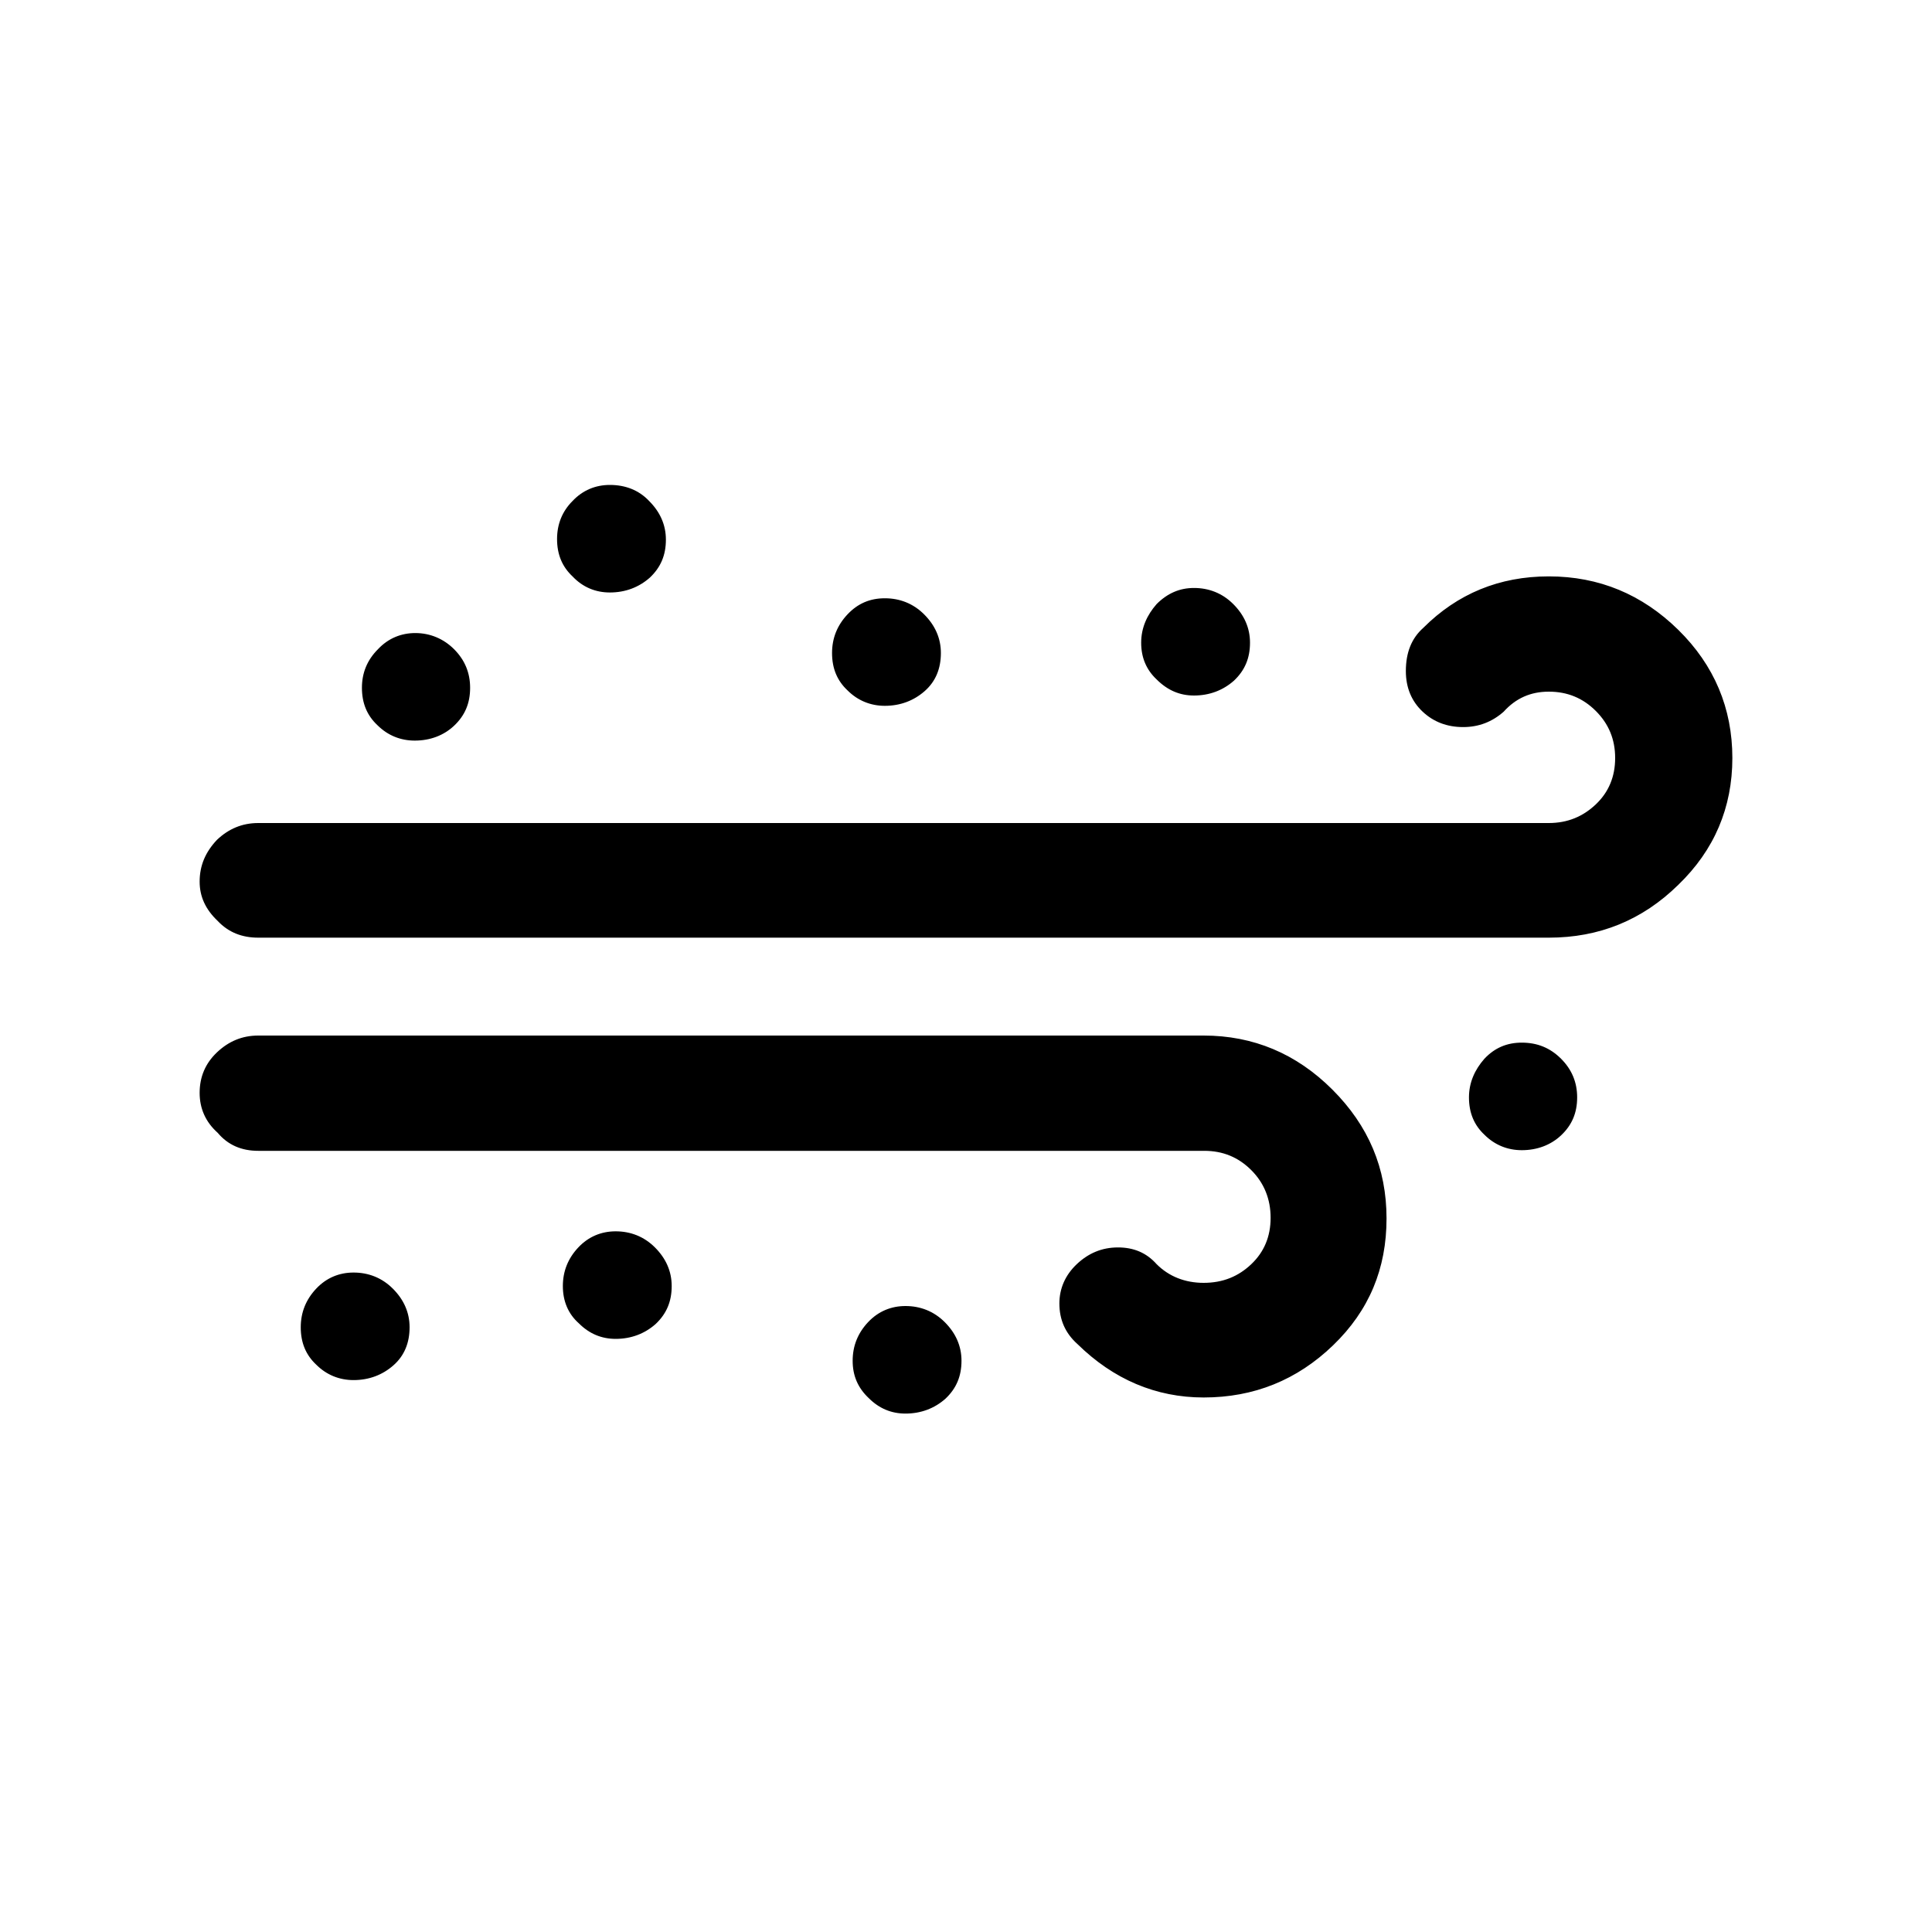
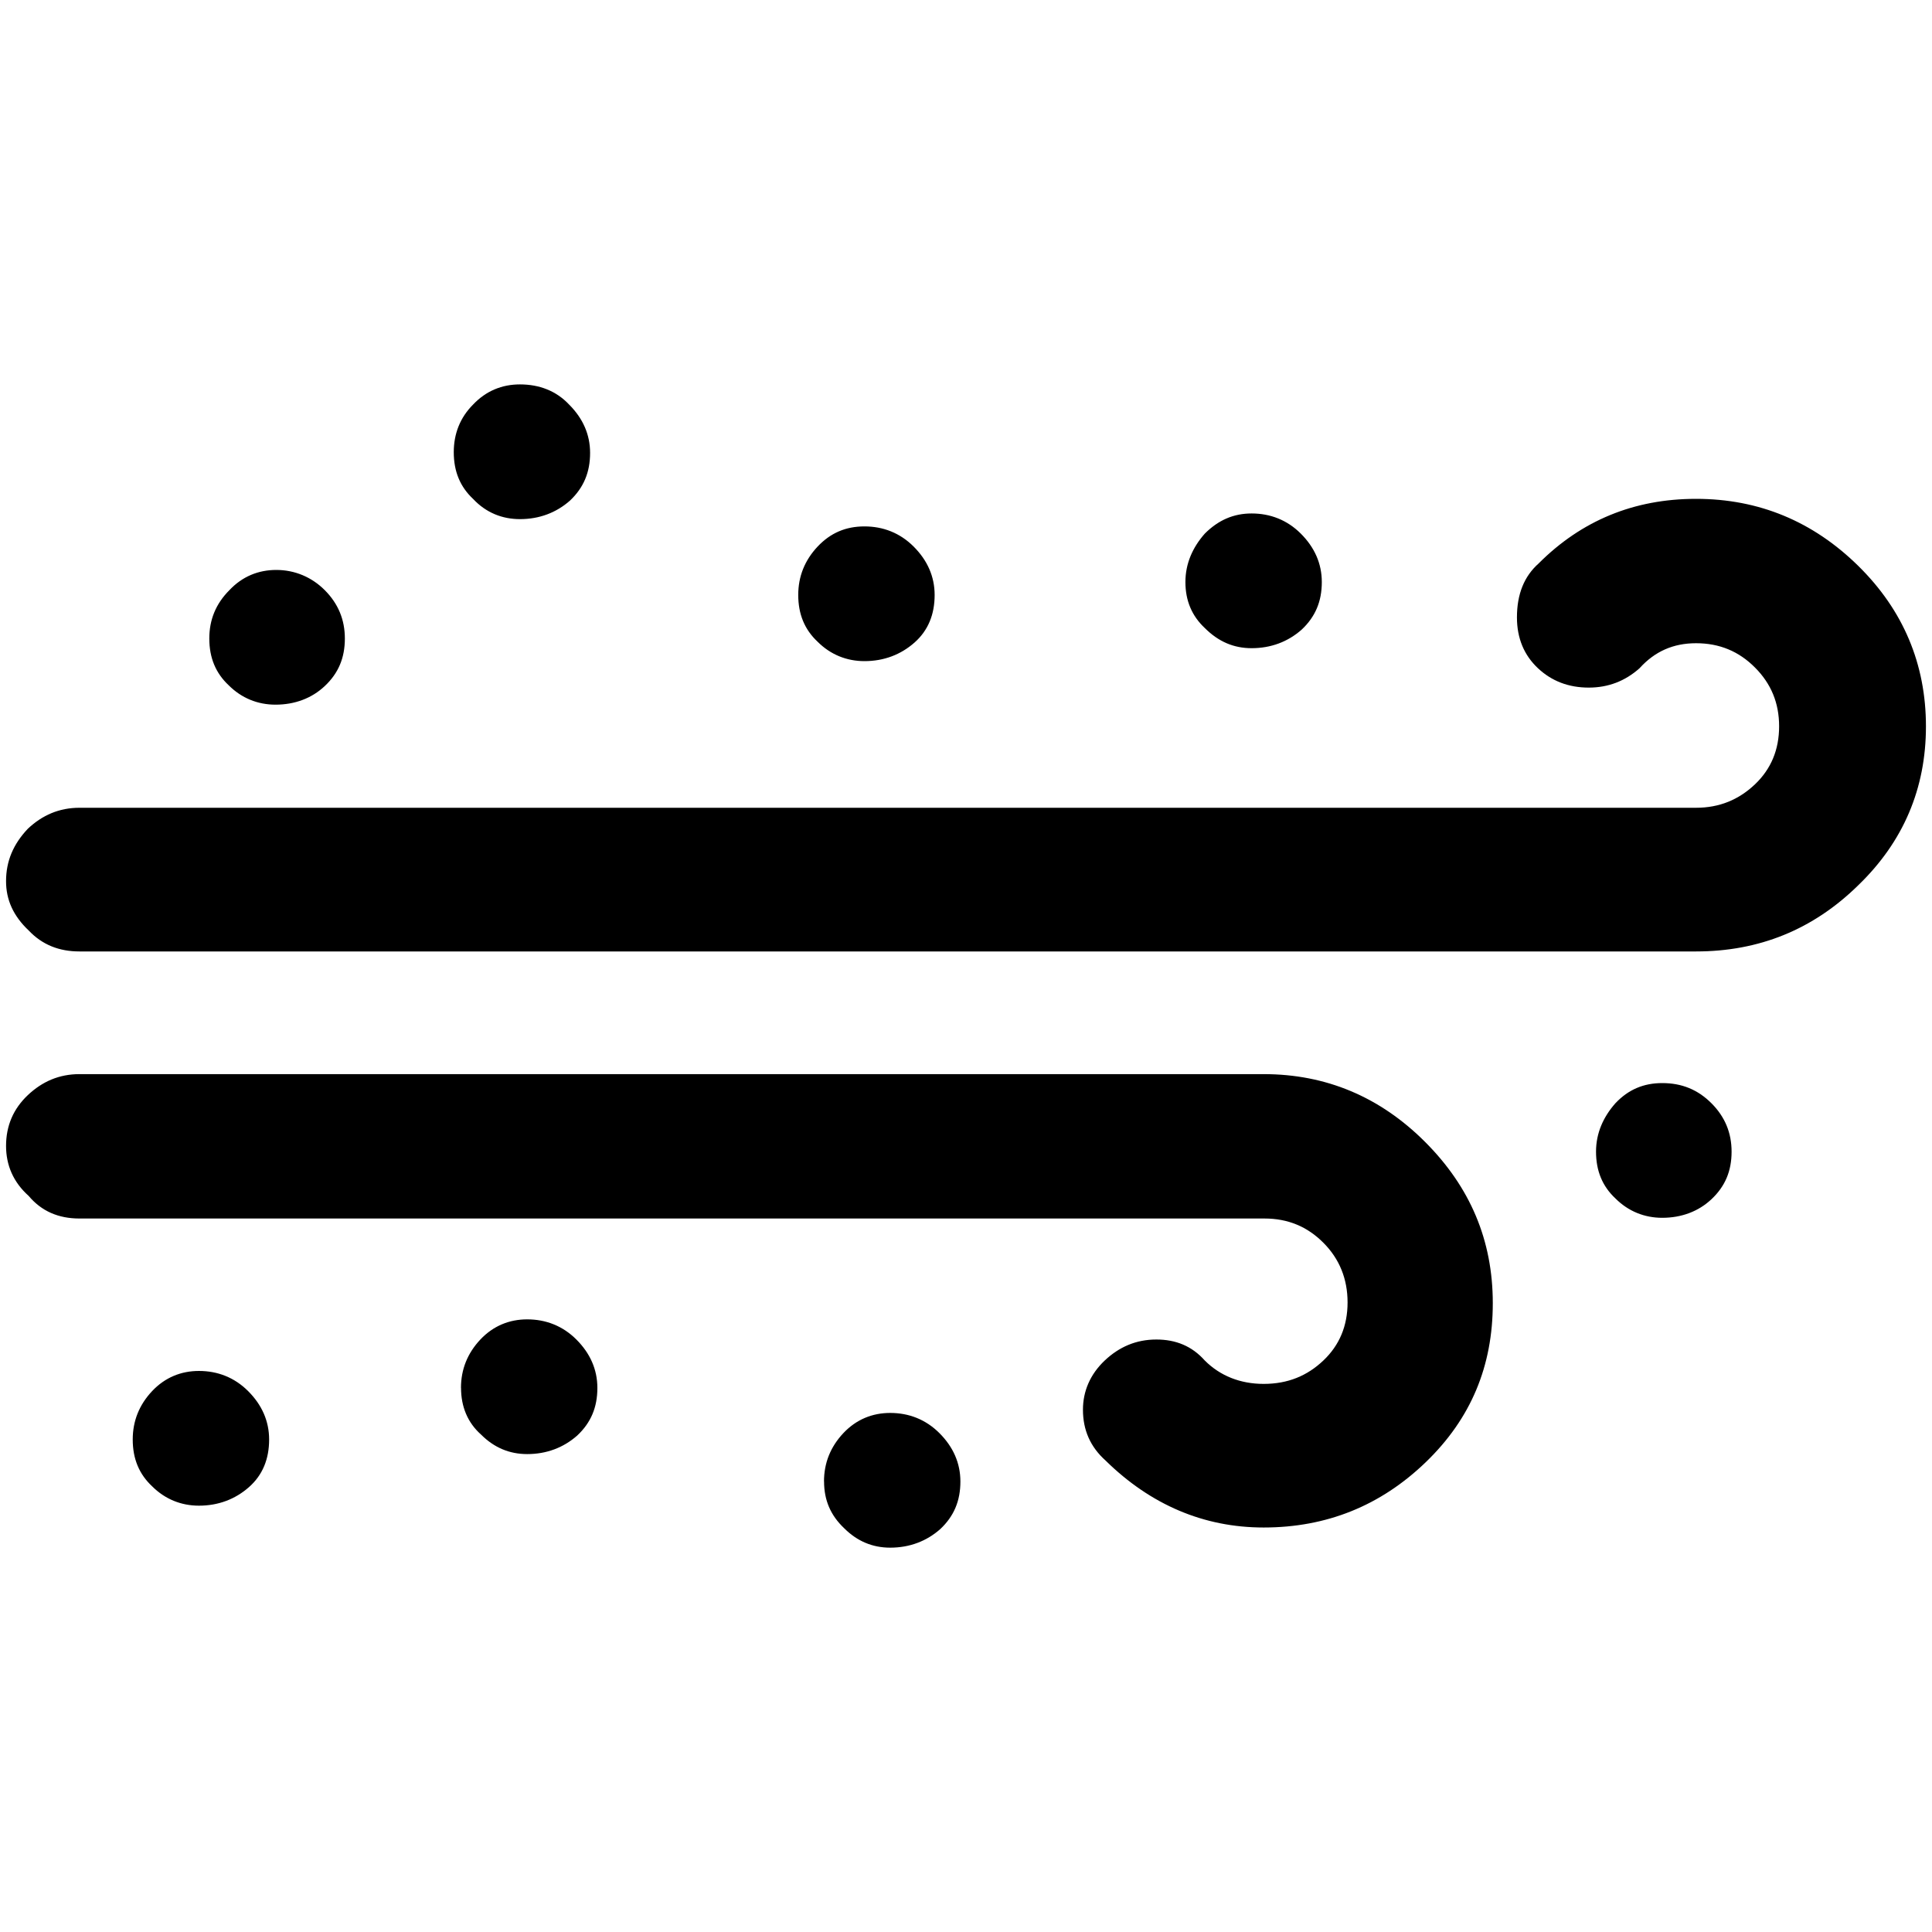
<svg xmlns="http://www.w3.org/2000/svg" version="1.1" id="Layer_1" x="0px" y="0px" viewBox="0 0 30 30" style="enable-background:new 0 0 30 30;" xml:space="preserve">
-   <path d="M3.1,16.97c0,0.24,0.09,0.45,0.28,0.62c0.16,0.19,0.37,0.28,0.63,0.28H18.7c0.29,0,0.53,0.1,0.73,0.3  c0.2,0.2,0.3,0.45,0.3,0.74c0,0.29-0.1,0.53-0.3,0.72c-0.2,0.19-0.44,0.29-0.74,0.29c-0.29,0-0.54-0.1-0.73-0.29  c-0.16-0.18-0.36-0.26-0.6-0.26c-0.25,0-0.46,0.09-0.64,0.26s-0.27,0.38-0.27,0.61c0,0.25,0.09,0.46,0.28,0.63  c0.56,0.55,1.22,0.83,1.96,0.83c0.78,0,1.45-0.27,2.01-0.81c0.56-0.54,0.83-1.19,0.83-1.97s-0.28-1.44-0.84-2  c-0.56-0.56-1.23-0.84-2-0.84H4.01c-0.25,0-0.46,0.09-0.64,0.26C3.19,16.51,3.1,16.72,3.1,16.97z M3.1,13.69  c0,0.23,0.09,0.43,0.28,0.61c0.17,0.18,0.38,0.26,0.63,0.26h20.04c0.78,0,1.45-0.27,2.01-0.82c0.56-0.54,0.84-1.2,0.84-1.97  c0-0.77-0.28-1.44-0.84-1.99s-1.23-0.83-2.01-0.83c-0.77,0-1.42,0.27-1.95,0.8c-0.18,0.16-0.27,0.38-0.27,0.67  c0,0.26,0.09,0.47,0.26,0.63c0.17,0.16,0.38,0.24,0.63,0.24c0.24,0,0.45-0.08,0.63-0.24c0.19-0.21,0.42-0.31,0.7-0.31  c0.29,0,0.53,0.1,0.73,0.3c0.2,0.2,0.3,0.44,0.3,0.73c0,0.29-0.1,0.53-0.3,0.72c-0.2,0.19-0.44,0.29-0.73,0.29H4.01  c-0.25,0-0.46,0.09-0.64,0.26C3.19,13.23,3.1,13.44,3.1,13.69z M4.67,20.61c0,0.24,0.08,0.43,0.24,0.58  c0.16,0.16,0.36,0.24,0.58,0.24c0.24,0,0.45-0.08,0.62-0.23s0.25-0.35,0.25-0.59c0-0.23-0.09-0.43-0.26-0.6  c-0.17-0.17-0.38-0.25-0.61-0.25c-0.22,0-0.42,0.08-0.58,0.25C4.75,20.18,4.67,20.38,4.67,20.61z M5.62,10.68  c0,0.24,0.08,0.43,0.24,0.58c0.16,0.16,0.36,0.24,0.58,0.24c0.24,0,0.45-0.08,0.61-0.23c0.17-0.16,0.25-0.35,0.25-0.59  c0-0.23-0.08-0.43-0.25-0.6C6.89,9.92,6.68,9.83,6.45,9.83c-0.22,0-0.42,0.08-0.58,0.25C5.7,10.25,5.62,10.45,5.62,10.68z   M8.65,8.37c0,0.24,0.08,0.43,0.24,0.58C9.05,9.12,9.25,9.2,9.47,9.2c0.24,0,0.45-0.08,0.62-0.23c0.17-0.16,0.25-0.35,0.25-0.59  c0-0.23-0.09-0.43-0.26-0.6C9.92,7.61,9.71,7.53,9.47,7.53c-0.22,0-0.42,0.08-0.58,0.25C8.73,7.94,8.65,8.14,8.65,8.37z M8.74,19.97  c0,0.23,0.08,0.43,0.25,0.58c0.16,0.16,0.35,0.24,0.57,0.24c0.24,0,0.45-0.08,0.62-0.23c0.17-0.16,0.25-0.35,0.25-0.59  c0-0.23-0.09-0.43-0.26-0.6c-0.17-0.17-0.38-0.25-0.61-0.25c-0.22,0-0.42,0.08-0.58,0.25C8.82,19.54,8.74,19.74,8.74,19.97z   M12.92,10.14c0,0.24,0.08,0.43,0.24,0.58c0.16,0.16,0.36,0.24,0.58,0.24c0.24,0,0.45-0.08,0.62-0.23s0.25-0.35,0.25-0.59  c0-0.23-0.09-0.43-0.26-0.6c-0.17-0.17-0.38-0.25-0.61-0.25c-0.23,0-0.42,0.08-0.58,0.25C13,9.71,12.92,9.91,12.92,10.14z   M13.24,21.13c0,0.23,0.08,0.42,0.25,0.58c0.16,0.16,0.35,0.24,0.57,0.24c0.24,0,0.45-0.08,0.62-0.23c0.17-0.16,0.25-0.35,0.25-0.59  c0-0.23-0.09-0.43-0.26-0.6c-0.17-0.17-0.38-0.25-0.61-0.25c-0.22,0-0.42,0.08-0.58,0.25S13.24,20.9,13.24,21.13z M17.72,9.98  c0,0.23,0.08,0.42,0.24,0.57c0.17,0.17,0.36,0.25,0.58,0.25c0.24,0,0.45-0.08,0.62-0.23c0.17-0.16,0.25-0.35,0.25-0.59  c0-0.23-0.09-0.43-0.26-0.6c-0.17-0.17-0.38-0.25-0.61-0.25c-0.22,0-0.41,0.08-0.58,0.25C17.81,9.55,17.72,9.75,17.72,9.98z   M22.81,17.04c0,0.24,0.08,0.43,0.24,0.58c0.16,0.16,0.36,0.24,0.58,0.24c0.24,0,0.45-0.08,0.61-0.23c0.17-0.16,0.25-0.35,0.25-0.59  c0-0.23-0.08-0.43-0.25-0.6c-0.17-0.17-0.37-0.25-0.61-0.25c-0.23,0-0.42,0.08-0.58,0.25C22.9,16.61,22.81,16.81,22.81,17.04z" />
+   <defs id="defs7" />
+   <path d="m 0.094,17.793 c 0,0.301 0.113,0.564 0.351,0.777 0.2,0.238 0.463,0.351 0.789,0.351 H 19.635 c 0.363,0 0.664,0.125 0.914,0.376 0.251,0.251 0.376,0.564 0.376,0.927 0,0.363 -0.125,0.664 -0.376,0.902 -0.251,0.238 -0.551,0.363 -0.927,0.363 -0.363,0 -0.676,-0.125 -0.914,-0.363 -0.2,-0.225 -0.451,-0.326 -0.752,-0.326 -0.313,0 -0.576,0.113 -0.802,0.326 -0.225,0.213 -0.338,0.476 -0.338,0.764 0,0.313 0.113,0.576 0.351,0.789 0.701,0.689 1.528,1.04 2.455,1.04 0.977,0 1.816,-0.338 2.518,-1.015 0.701,-0.676 1.04,-1.491 1.04,-2.468 0,-0.977 -0.351,-1.804 -1.052,-2.505 -0.701,-0.701 -1.541,-1.052 -2.505,-1.052 H 1.234 c -0.313,0 -0.576,0.113 -0.802,0.326 -0.225,0.213 -0.338,0.476 -0.338,0.789 z m 0,-4.109 c 0,0.288 0.113,0.539 0.351,0.764 0.213,0.225 0.476,0.326 0.789,0.326 H 26.336 c 0.977,0 1.816,-0.338 2.518,-1.027 0.701,-0.676 1.052,-1.503 1.052,-2.468 0,-0.965 -0.351,-1.804 -1.052,-2.493 -0.701,-0.689 -1.541,-1.04 -2.518,-1.04 -0.965,0 -1.779,0.338 -2.443,1.002 -0.225,0.2 -0.338,0.476 -0.338,0.839 0,0.326 0.113,0.589 0.326,0.789 0.213,0.2 0.476,0.301 0.789,0.301 0.301,0 0.564,-0.1 0.789,-0.301 0.238,-0.263 0.526,-0.388 0.877,-0.388 0.363,0 0.664,0.125 0.914,0.376 0.251,0.251 0.376,0.551 0.376,0.914 0,0.363 -0.125,0.664 -0.376,0.902 -0.251,0.238 -0.551,0.363 -0.914,0.363 H 1.234 c -0.313,0 -0.576,0.113 -0.802,0.326 -0.225,0.238 -0.338,0.501 -0.338,0.814 z m 1.967,8.668 c 0,0.301 0.1,0.539 0.301,0.727 0.2,0.2 0.451,0.301 0.727,0.301 0.301,0 0.564,-0.1 0.777,-0.288 0.213,-0.188 0.313,-0.438 0.313,-0.739 0,-0.288 -0.113,-0.539 -0.326,-0.752 -0.213,-0.213 -0.476,-0.313 -0.764,-0.313 -0.276,0 -0.526,0.1 -0.727,0.313 -0.2,0.213 -0.301,0.463 -0.301,0.752 z M 3.25,9.914 c 0,0.301 0.1,0.539 0.301,0.727 0.2,0.2 0.451,0.301 0.727,0.301 0.301,0 0.564,-0.1 0.764,-0.288 0.213,-0.2 0.313,-0.438 0.313,-0.739 0,-0.288 -0.1,-0.539 -0.313,-0.752 C 4.841,8.962 4.578,8.85 4.29,8.85 c -0.276,0 -0.526,0.1 -0.727,0.313 -0.213,0.213 -0.313,0.463 -0.313,0.752 z M 7.046,7.021 c 0,0.301 0.1,0.539 0.301,0.727 0.2,0.213 0.451,0.313 0.727,0.313 0.301,0 0.564,-0.1 0.777,-0.288 C 9.063,7.572 9.163,7.334 9.163,7.033 9.163,6.745 9.05,6.495 8.837,6.282 8.637,6.069 8.374,5.969 8.073,5.969 c -0.276,0 -0.526,0.1 -0.727,0.313 C 7.146,6.482 7.046,6.733 7.046,7.021 Z M 7.159,21.551 c 0,0.288 0.1,0.539 0.313,0.727 0.2,0.2 0.438,0.301 0.714,0.301 0.301,0 0.564,-0.1 0.777,-0.288 0.213,-0.2 0.313,-0.438 0.313,-0.739 0,-0.288 -0.113,-0.539 -0.326,-0.752 -0.213,-0.213 -0.476,-0.313 -0.764,-0.313 -0.276,0 -0.526,0.1 -0.727,0.313 -0.2,0.213 -0.301,0.463 -0.301,0.752 z M 12.395,9.238 c 0,0.301 0.1,0.539 0.301,0.727 0.2,0.2 0.451,0.301 0.727,0.301 0.301,0 0.564,-0.1 0.777,-0.288 0.213,-0.188 0.313,-0.438 0.313,-0.739 0,-0.288 -0.113,-0.539 -0.326,-0.752 -0.213,-0.213 -0.476,-0.313 -0.764,-0.313 -0.288,0 -0.526,0.1 -0.727,0.313 -0.2,0.213 -0.301,0.463 -0.301,0.752 z m 0.401,13.766 c 0,0.288 0.1,0.526 0.313,0.727 0.2,0.2 0.438,0.301 0.714,0.301 0.301,0 0.564,-0.1 0.777,-0.288 0.213,-0.2 0.313,-0.438 0.313,-0.739 0,-0.288 -0.113,-0.539 -0.326,-0.752 -0.213,-0.213 -0.476,-0.313 -0.764,-0.313 -0.276,0 -0.526,0.1 -0.727,0.313 -0.2,0.213 -0.301,0.463 -0.301,0.752 z M 18.407,9.038 c 0,0.288 0.1,0.526 0.301,0.714 0.213,0.213 0.451,0.313 0.727,0.313 0.301,0 0.564,-0.1 0.777,-0.288 0.213,-0.2 0.313,-0.438 0.313,-0.739 0,-0.288 -0.113,-0.539 -0.326,-0.752 -0.213,-0.213 -0.476,-0.313 -0.764,-0.313 -0.276,0 -0.514,0.1 -0.727,0.313 -0.188,0.213 -0.301,0.463 -0.301,0.752 z m 6.376,8.844 c 0,0.301 0.1,0.539 0.301,0.727 0.2,0.2 0.451,0.301 0.727,0.301 0.301,0 0.564,-0.1 0.764,-0.288 0.213,-0.2 0.313,-0.438 0.313,-0.739 0,-0.288 -0.1,-0.539 -0.313,-0.752 -0.213,-0.213 -0.463,-0.313 -0.764,-0.313 -0.288,0 -0.526,0.1 -0.727,0.313 -0.188,0.213 -0.301,0.463 -0.301,0.752 z" id="path2" style="stroke-width:1.253" />
</svg>
